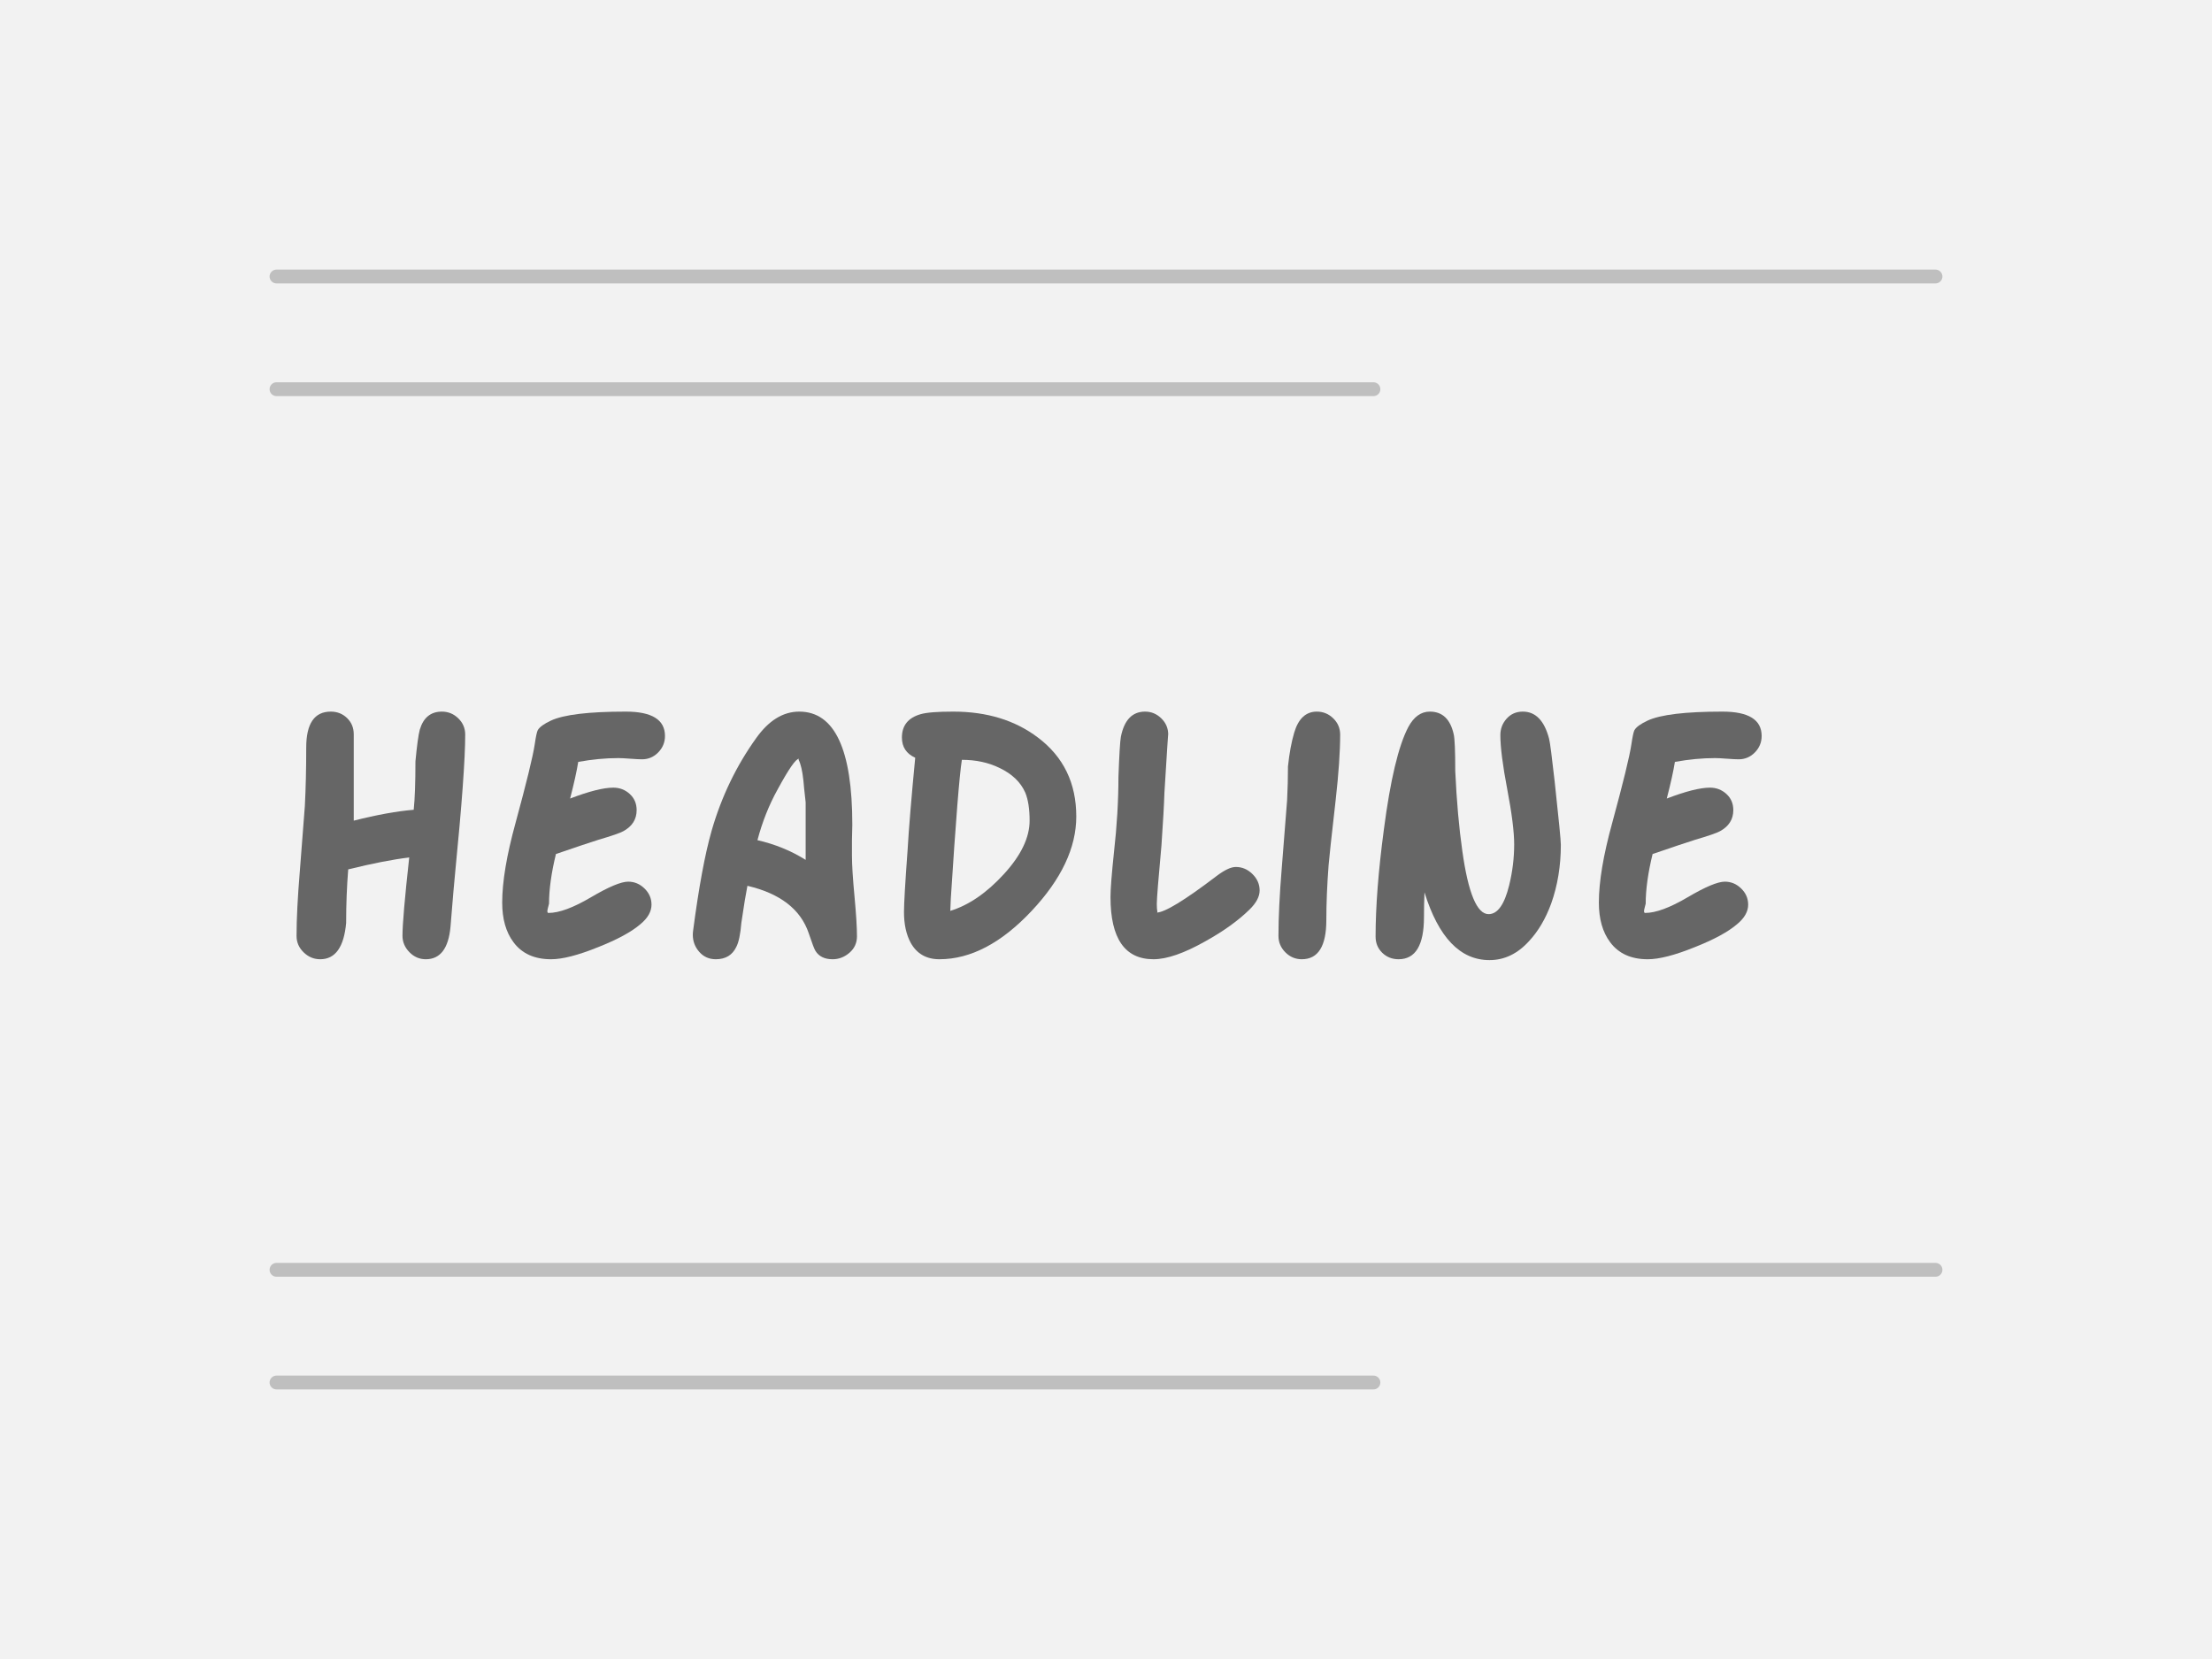
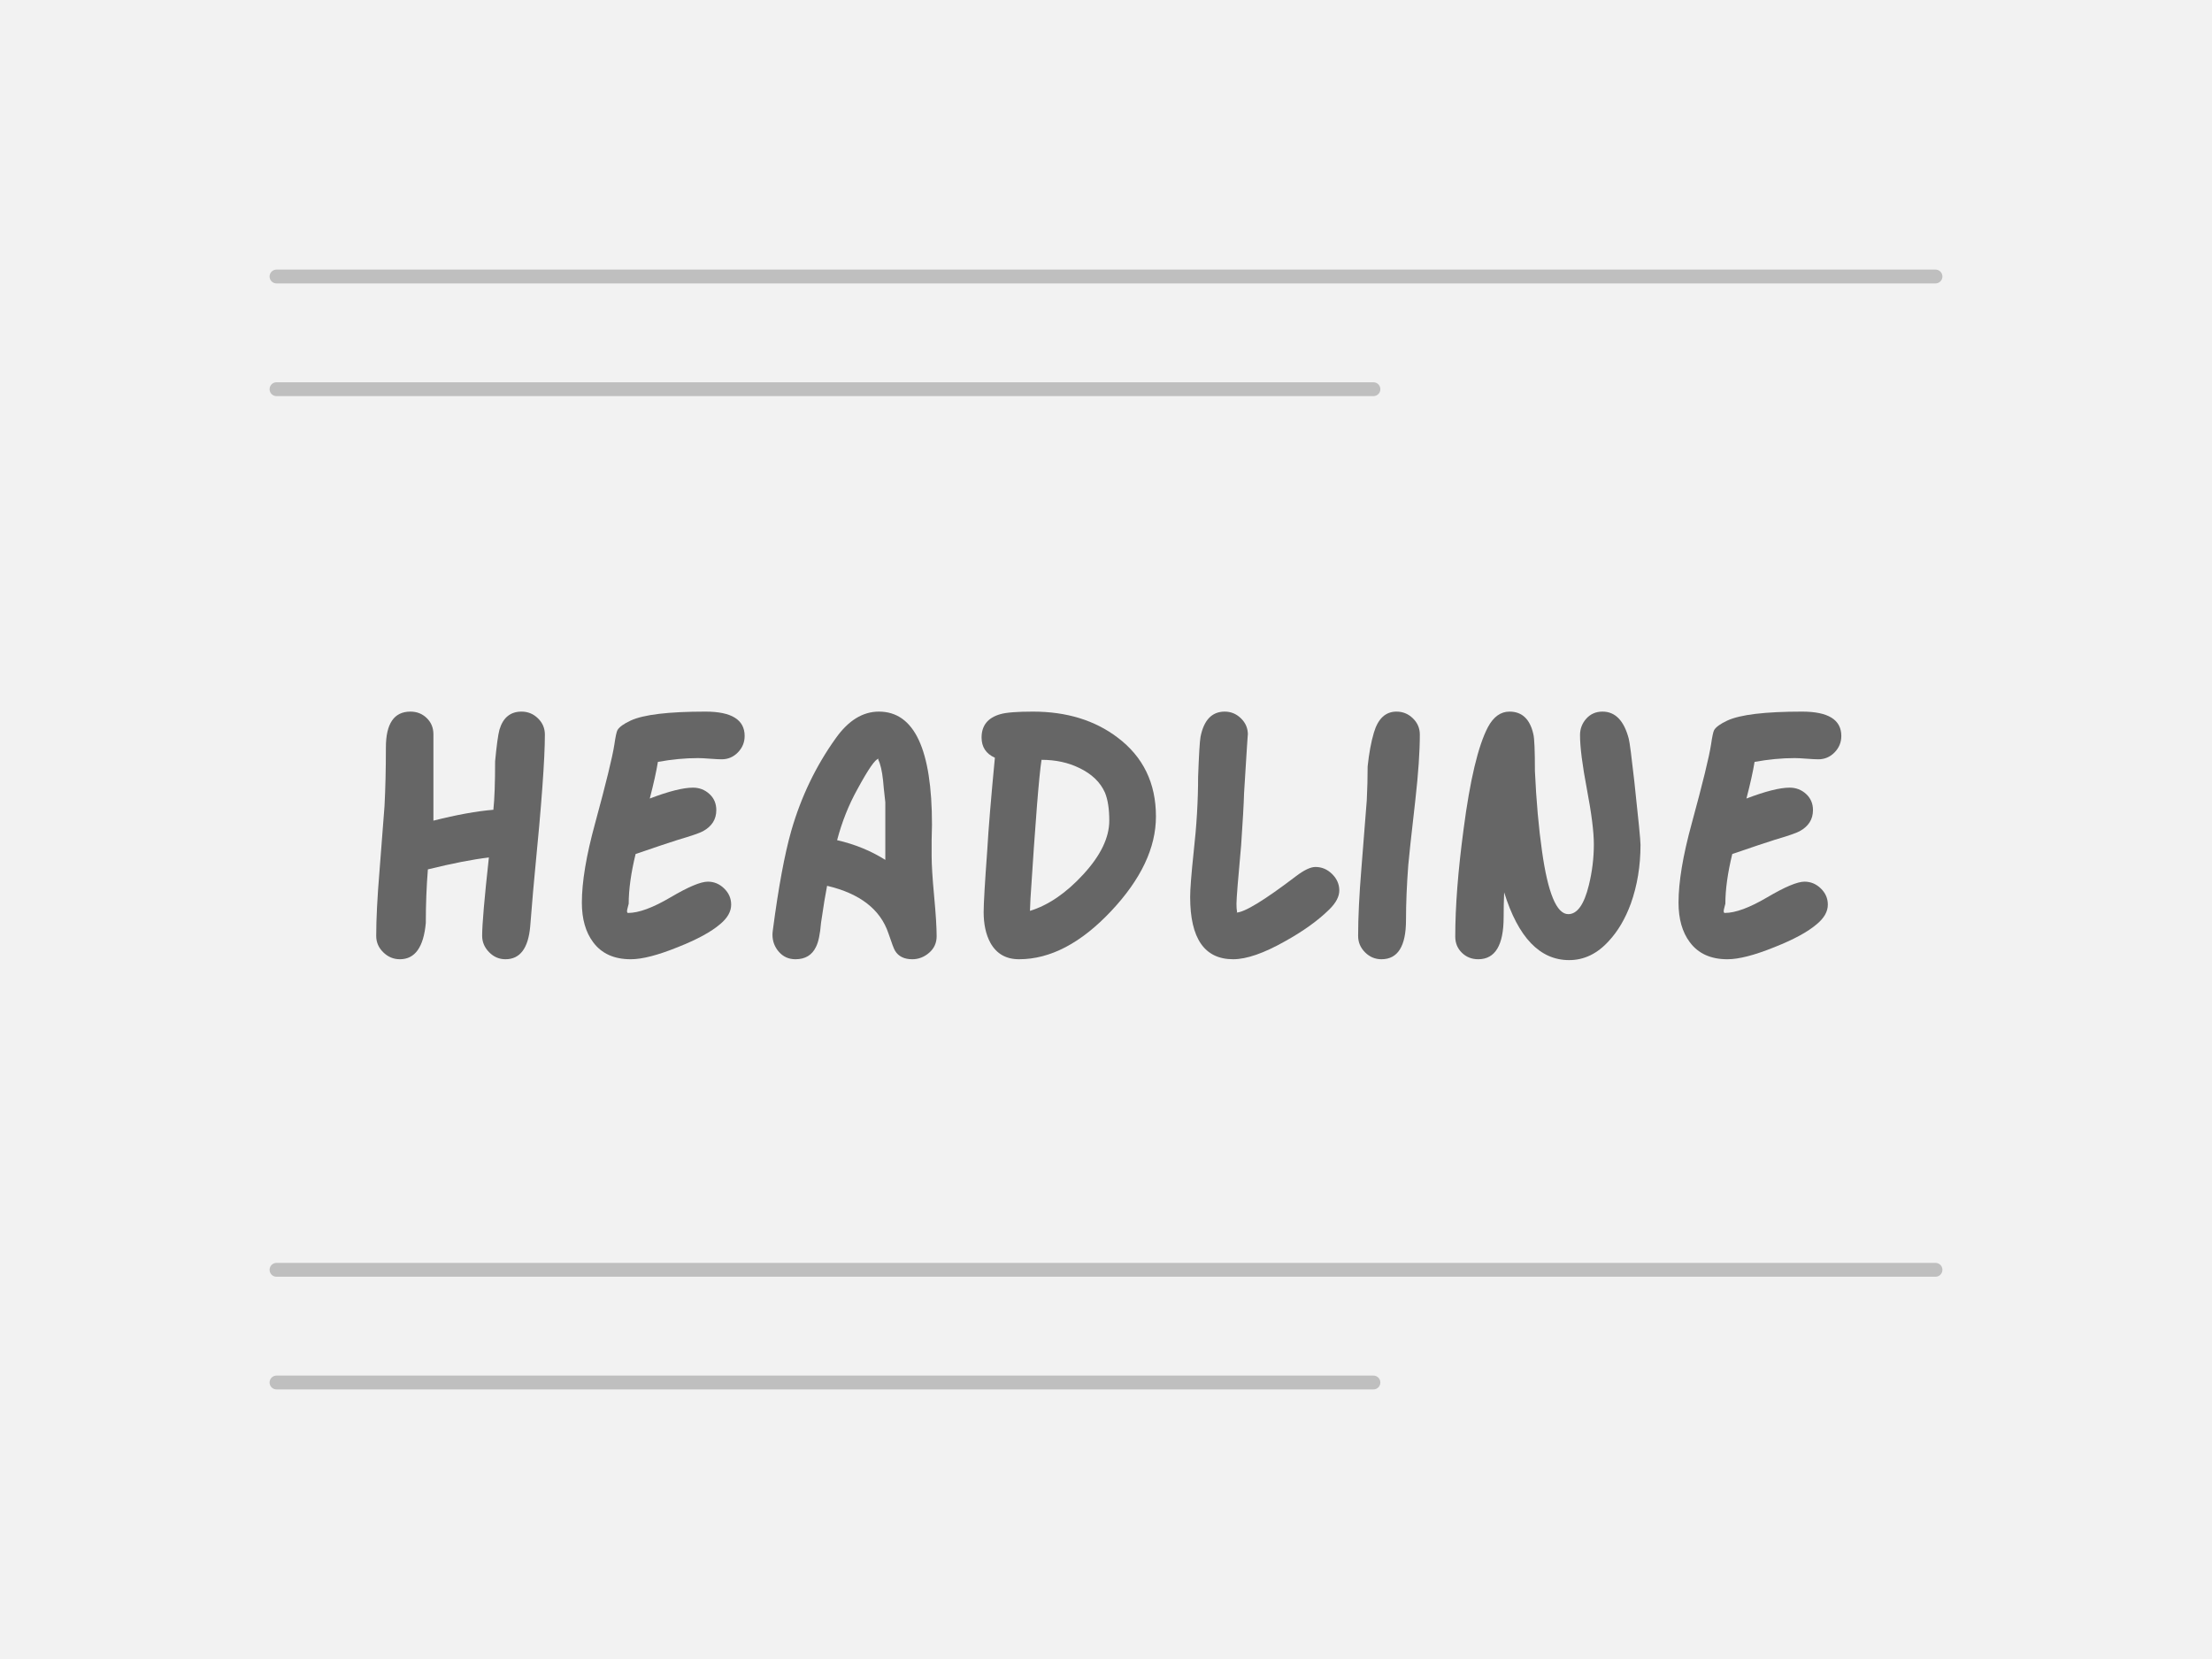
<svg xmlns="http://www.w3.org/2000/svg" width="100%" height="100%" viewBox="0 0 400 300" version="1.1" xml:space="preserve" style="fill-rule:evenodd;clip-rule:evenodd;stroke-linecap:round;stroke-linejoin:round;stroke-miterlimit:1.5;">
  <rect id="Background" x="0" y="0" width="400" height="300" style="fill:#f2f2f2;" />
  <g>
    <path d="M50,229.622l300,0" style="fill:none;stroke:#bfbfbf;stroke-width:2.5px;" />
    <path d="M50,250l198.361,0" style="fill:none;stroke:#bfbfbf;stroke-width:2.5px;" />
  </g>
-   <path d="M82.313,157.744c-0.146,1.375 -0.428,4.646 -0.844,9.812c-0.354,3.938 -1.844,5.906 -4.469,5.906c-1.146,0 -2.135,-0.427 -2.969,-1.281c-0.833,-0.854 -1.25,-1.844 -1.25,-2.969c0,-2.041 0.406,-6.76 1.219,-14.156c-2.958,0.354 -6.635,1.073 -11.031,2.156c-0.25,3.084 -0.375,6.313 -0.375,9.688c-0.396,4.375 -1.959,6.562 -4.688,6.562c-1.146,0 -2.146,-0.416 -3,-1.25c-0.854,-0.833 -1.281,-1.822 -1.281,-2.968c-0,-3.042 0.198,-6.948 0.594,-11.719c0.521,-6.625 0.823,-10.542 0.906,-11.75c0.167,-3.188 0.25,-6.719 0.25,-10.594c-0,-4.333 1.479,-6.5 4.437,-6.5c1.167,0 2.152,0.391 2.954,1.172c0.802,0.781 1.203,1.755 1.203,2.922l-0,15.625c4.208,-1.063 7.823,-1.719 10.843,-1.969c0.209,-1.958 0.313,-4.875 0.313,-8.75c0.271,-2.875 0.531,-4.781 0.781,-5.719c0.646,-2.187 1.979,-3.281 4,-3.281c1.146,0 2.136,0.406 2.969,1.219c0.833,0.812 1.25,1.792 1.25,2.937c-0,4.375 -0.604,12.678 -1.813,24.907Z" style="fill:#666;fill-rule:nonzero;" />
-   <path d="M116.094,137.306c-0.459,0 -1.167,-0.036 -2.125,-0.109c-0.959,-0.073 -1.677,-0.11 -2.157,-0.11c-2.312,0 -4.729,0.23 -7.25,0.688c-0.27,1.688 -0.76,3.896 -1.468,6.625c3.437,-1.313 6.041,-1.969 7.812,-1.969c1.146,0 2.136,0.38 2.969,1.141c0.833,0.76 1.25,1.734 1.25,2.922c0,1.666 -0.802,2.937 -2.406,3.812c-0.604,0.334 -2.115,0.854 -4.531,1.563c-1.271,0.396 -3.823,1.25 -7.657,2.562c-0.833,3.417 -1.25,6.417 -1.25,9c0,-0.021 -0.083,0.302 -0.25,0.969c-0.104,0.458 -0.052,0.688 0.157,0.688c1.916,-0 4.473,-0.943 7.671,-2.829c3.198,-1.885 5.443,-2.828 6.735,-2.828c1.125,0 2.109,0.412 2.953,1.235c0.844,0.823 1.266,1.797 1.266,2.922c-0.001,1.25 -0.667,2.427 -2.001,3.531c-1.624,1.396 -4.177,2.781 -7.656,4.156c-3.604,1.458 -6.437,2.188 -8.5,2.188c-3.021,-0 -5.291,-1.032 -6.812,-3.094c-1.354,-1.813 -2.031,-4.198 -2.031,-7.156c-0,-3.75 0.802,-8.542 2.406,-14.375c1.979,-7.271 3.135,-12 3.469,-14.188c0.208,-1.438 0.395,-2.313 0.562,-2.625c0.333,-0.563 1.125,-1.135 2.375,-1.719c2.333,-1.083 6.844,-1.625 13.531,-1.625c4.729,0 7.094,1.469 7.094,4.406c0,1.146 -0.406,2.136 -1.219,2.969c-0.812,0.834 -1.791,1.25 -2.937,1.25Z" style="fill:#666;fill-rule:nonzero;" />
-   <path d="M150.563,173.462c-1.438,0 -2.469,-0.5 -3.094,-1.5c-0.209,-0.312 -0.615,-1.375 -1.219,-3.187c-1.458,-4.333 -5.156,-7.198 -11.094,-8.594c-0.291,1.459 -0.656,3.688 -1.094,6.688c-0.166,2.041 -0.468,3.489 -0.906,4.343c-0.708,1.5 -1.948,2.25 -3.719,2.25c-1.208,0 -2.203,-0.442 -2.984,-1.328c-0.781,-0.885 -1.172,-1.922 -1.172,-3.109c0,-0.208 0.021,-0.469 0.063,-0.781c1.021,-7.792 2.135,-13.802 3.343,-18.031c1.771,-6.146 4.459,-11.73 8.063,-16.75c2.271,-3.188 4.865,-4.782 7.781,-4.782c6.396,0 9.594,6.823 9.594,20.469c-0,0.604 -0.021,1.542 -0.063,2.813l0,2.781c0,1.646 0.152,4.083 0.454,7.312c0.302,3.229 0.453,5.646 0.453,7.25c-0,1.209 -0.453,2.203 -1.36,2.985c-0.906,0.781 -1.922,1.172 -3.047,1.172Zm-4.875,-28.375c-0.229,-2.021 -0.364,-3.334 -0.406,-3.938c-0.187,-1.75 -0.479,-3.01 -0.875,-3.781c0.042,-0.084 0.063,-0.136 0.063,-0.156c-0.563,-0 -1.844,1.843 -3.844,5.531c-1.563,2.812 -2.781,5.875 -3.656,9.187c3.187,0.729 6.093,1.917 8.718,3.563l0,-10.406Z" style="fill:#666;fill-rule:nonzero;" />
-   <path d="M169.875,173.462c-2.354,0 -4.083,-0.989 -5.188,-2.968c-0.812,-1.5 -1.218,-3.354 -1.218,-5.563c-0,-1.521 0.218,-5.271 0.656,-11.25c0.208,-3.708 0.667,-9.26 1.375,-16.656c-1.604,-0.729 -2.406,-1.948 -2.406,-3.656c-0,-2.167 1.125,-3.573 3.375,-4.219c1.062,-0.313 3.031,-0.469 5.906,-0.469c6.083,0 11.187,1.563 15.312,4.688c4.625,3.479 6.938,8.239 6.938,14.281c-0,5.646 -2.688,11.333 -8.063,17.062c-5.479,5.834 -11.041,8.75 -16.687,8.75Zm1.969,-8.75c3.333,-1.02 6.557,-3.229 9.672,-6.625c3.114,-3.395 4.671,-6.625 4.671,-9.687c0,-2.104 -0.26,-3.792 -0.781,-5.063c-0.833,-1.895 -2.385,-3.385 -4.656,-4.468c-2,-0.979 -4.271,-1.469 -6.813,-1.469c-0.437,2.708 -1.104,11.073 -2,25.094c-0.02,0.479 -0.052,1.218 -0.093,2.218Z" style="fill:#666;fill-rule:nonzero;" />
-   <path d="M225.969,164.462c-2.063,2.021 -4.729,3.938 -8,5.75c-3.834,2.167 -6.959,3.25 -9.375,3.25c-5.188,0 -7.781,-3.75 -7.781,-11.25c-0,-1.416 0.208,-4.104 0.625,-8.062c0.541,-4.792 0.812,-9.344 0.812,-13.656c0.146,-4 0.292,-6.417 0.438,-7.25c0.604,-3.042 2.062,-4.563 4.375,-4.563c1.125,0 2.104,0.406 2.937,1.219c0.833,0.812 1.25,1.792 1.25,2.937c0,-0.437 -0.229,3.084 -0.688,10.563c-0.062,2.083 -0.239,5.229 -0.531,9.437c-0.562,6.146 -0.844,9.678 -0.844,10.594c0,0.604 0.032,1.073 0.094,1.406c0.042,0.125 -0.01,0.188 -0.156,0.188c1.458,-0 5.073,-2.198 10.844,-6.594c1.458,-1.104 2.625,-1.656 3.5,-1.656c1.146,-0 2.151,0.427 3.015,1.281c0.865,0.854 1.297,1.844 1.297,2.969c0,1.104 -0.604,2.25 -1.812,3.437Z" style="fill:#666;fill-rule:nonzero;" />
-   <path d="M240.25,156.494c-0.271,3.604 -0.406,6.896 -0.406,9.875c-0,4.729 -1.479,7.093 -4.438,7.093c-1.146,0 -2.135,-0.416 -2.969,-1.25c-0.833,-0.833 -1.25,-1.822 -1.25,-2.968c0,-3.334 0.198,-7.417 0.594,-12.25c0.313,-4.084 0.636,-8.177 0.969,-12.282c0.104,-2.062 0.156,-4.104 0.156,-6.125c0.25,-2.375 0.625,-4.406 1.125,-6.093c0.75,-2.542 2.115,-3.813 4.094,-3.813c1.146,0 2.135,0.406 2.969,1.219c0.833,0.812 1.25,1.792 1.25,2.937c-0,3.084 -0.271,7.032 -0.813,11.844c-0.771,6.75 -1.198,10.688 -1.281,11.813Z" style="fill:#666;fill-rule:nonzero;" />
-   <path d="M280.5,163.4c-1,2.729 -2.323,4.979 -3.969,6.75c-2.083,2.312 -4.479,3.469 -7.187,3.469c-5.292,-0 -9.209,-4.084 -11.75,-12.25c-0.063,1.479 -0.094,2.968 -0.094,4.468c0,5.084 -1.531,7.625 -4.594,7.625c-1.166,0 -2.151,-0.39 -2.953,-1.171c-0.802,-0.782 -1.203,-1.756 -1.203,-2.922c0,-5.438 0.5,-11.896 1.5,-19.375c1.167,-8.959 2.635,-15.125 4.406,-18.5c1,-1.875 2.302,-2.813 3.906,-2.813c2.271,0 3.709,1.365 4.313,4.094c0.188,0.75 0.281,2.969 0.281,6.656c0.25,5.438 0.677,10.261 1.281,14.469c1.063,7.604 2.646,11.406 4.75,11.406c1.625,0 2.865,-1.739 3.719,-5.219c0.604,-2.458 0.906,-4.927 0.906,-7.406c0,-2.25 -0.416,-5.562 -1.25,-9.937c-0.833,-4.375 -1.25,-7.646 -1.25,-9.813c0,-1.146 0.381,-2.14 1.141,-2.984c0.761,-0.844 1.734,-1.266 2.922,-1.266c2.312,0 3.896,1.636 4.75,4.906c0.167,0.625 0.5,3.178 1,7.657c0.75,6.896 1.125,10.739 1.125,11.531c-0,3.812 -0.583,7.354 -1.75,10.625Z" style="fill:#666;fill-rule:nonzero;" />
-   <path d="M314.406,137.306c-0.458,0 -1.166,-0.036 -2.125,-0.109c-0.958,-0.073 -1.677,-0.11 -2.156,-0.11c-2.313,0 -4.729,0.23 -7.25,0.688c-0.271,1.688 -0.76,3.896 -1.469,6.625c3.438,-1.313 6.042,-1.969 7.813,-1.969c1.146,0 2.135,0.38 2.969,1.141c0.833,0.76 1.25,1.734 1.25,2.922c-0,1.666 -0.803,2.937 -2.407,3.812c-0.604,0.334 -2.114,0.854 -4.531,1.563c-1.271,0.396 -3.823,1.25 -7.656,2.562c-0.834,3.417 -1.25,6.417 -1.25,9c-0,-0.021 -0.084,0.302 -0.25,0.969c-0.104,0.458 -0.052,0.688 0.156,0.688c1.917,-0 4.474,-0.943 7.672,-2.829c3.198,-1.885 5.443,-2.828 6.734,-2.828c1.125,0 2.11,0.412 2.953,1.235c0.844,0.823 1.266,1.797 1.266,2.922c0,1.25 -0.667,2.427 -2,3.531c-1.625,1.396 -4.177,2.781 -7.656,4.156c-3.604,1.458 -6.438,2.188 -8.5,2.188c-3.021,-0 -5.292,-1.032 -6.813,-3.094c-1.354,-1.813 -2.031,-4.198 -2.031,-7.156c0,-3.75 0.802,-8.542 2.406,-14.375c1.979,-7.271 3.136,-12 3.469,-14.188c0.208,-1.438 0.396,-2.313 0.563,-2.625c0.333,-0.563 1.125,-1.135 2.375,-1.719c2.333,-1.083 6.843,-1.625 13.531,-1.625c4.729,0 7.094,1.469 7.094,4.406c-0,1.146 -0.407,2.136 -1.219,2.969c-0.813,0.834 -1.792,1.25 -2.938,1.25Z" style="fill:#666;fill-rule:nonzero;" />
+   <path d="M96.719,157.744c-0.146,1.375 -0.427,4.646 -0.844,9.812c-0.354,3.938 -1.844,5.906 -4.469,5.906c-1.146,0 -2.135,-0.427 -2.968,-1.281c-0.834,-0.854 -1.25,-1.844 -1.25,-2.969c-0,-2.041 0.406,-6.76 1.218,-14.156c-2.958,0.354 -6.635,1.073 -11.031,2.156c-0.25,3.084 -0.375,6.313 -0.375,9.688c-0.396,4.375 -1.958,6.562 -4.687,6.562c-1.146,0 -2.146,-0.416 -3,-1.25c-0.855,-0.833 -1.282,-1.822 -1.282,-2.968c0,-3.042 0.198,-6.948 0.594,-11.719c0.521,-6.625 0.823,-10.542 0.906,-11.75c0.167,-3.188 0.25,-6.719 0.25,-10.594c0,-4.333 1.479,-6.5 4.438,-6.5c1.166,0 2.151,0.391 2.953,1.172c0.802,0.781 1.203,1.755 1.203,2.922l0,15.625c4.208,-1.063 7.823,-1.719 10.844,-1.969c0.208,-1.958 0.312,-4.875 0.312,-8.75c0.271,-2.875 0.532,-4.781 0.782,-5.719c0.645,-2.187 1.979,-3.281 4,-3.281c1.145,0 2.135,0.406 2.968,1.219c0.834,0.812 1.25,1.792 1.25,2.937c0,4.375 -0.604,12.678 -1.812,24.907Z" style="fill:#666;fill-rule:nonzero;" />
+   <path d="M130.5,137.306c-0.458,0 -1.167,-0.036 -2.125,-0.109c-0.958,-0.073 -1.677,-0.11 -2.156,-0.11c-2.313,0 -4.729,0.23 -7.25,0.688c-0.271,1.688 -0.761,3.896 -1.469,6.625c3.438,-1.313 6.042,-1.969 7.813,-1.969c1.145,0 2.135,0.38 2.968,1.141c0.834,0.76 1.25,1.734 1.25,2.922c0,1.666 -0.802,2.937 -2.406,3.812c-0.604,0.334 -2.115,0.854 -4.531,1.563c-1.271,0.396 -3.823,1.25 -7.656,2.562c-0.834,3.417 -1.25,6.417 -1.25,9c-0,-0.021 -0.084,0.302 -0.25,0.969c-0.105,0.458 -0.053,0.688 0.156,0.688c1.916,-0 4.474,-0.943 7.672,-2.829c3.198,-1.885 5.442,-2.828 6.734,-2.828c1.125,0 2.109,0.412 2.953,1.235c0.844,0.823 1.266,1.797 1.266,2.922c-0,1.25 -0.667,2.427 -2,3.531c-1.625,1.396 -4.177,2.781 -7.656,4.156c-3.605,1.458 -6.438,2.188 -8.5,2.188c-3.021,-0 -5.292,-1.032 -6.813,-3.094c-1.354,-1.813 -2.031,-4.198 -2.031,-7.156c-0,-3.75 0.802,-8.542 2.406,-14.375c1.979,-7.271 3.135,-12 3.469,-14.188c0.208,-1.438 0.396,-2.313 0.562,-2.625c0.334,-0.563 1.125,-1.135 2.375,-1.719c2.334,-1.083 6.844,-1.625 13.532,-1.625c4.729,0 7.093,1.469 7.093,4.406c0,1.146 -0.406,2.136 -1.218,2.969c-0.813,0.834 -1.792,1.25 -2.938,1.25Z" style="fill:#666;fill-rule:nonzero;" />
+   <path d="M164.969,173.462c-1.438,0 -2.469,-0.5 -3.094,-1.5c-0.208,-0.312 -0.615,-1.375 -1.219,-3.187c-1.458,-4.333 -5.156,-7.198 -11.093,-8.594c-0.292,1.459 -0.657,3.688 -1.094,6.688c-0.167,2.041 -0.469,3.489 -0.906,4.343c-0.709,1.5 -1.948,2.25 -3.719,2.25c-1.209,0 -2.203,-0.442 -2.985,-1.328c-0.781,-0.885 -1.171,-1.922 -1.171,-3.109c-0,-0.208 0.02,-0.469 0.062,-0.781c1.021,-7.792 2.135,-13.802 3.344,-18.031c1.771,-6.146 4.458,-11.73 8.062,-16.75c2.271,-3.188 4.865,-4.782 7.781,-4.782c6.396,0 9.594,6.823 9.594,20.469c0,0.604 -0.021,1.542 -0.062,2.813l-0,2.781c-0,1.646 0.151,4.083 0.453,7.312c0.302,3.229 0.453,5.646 0.453,7.25c0,1.209 -0.453,2.203 -1.359,2.985c-0.907,0.781 -1.922,1.172 -3.047,1.172Zm-4.875,-28.375c-0.229,-2.021 -0.365,-3.334 -0.406,-3.938c-0.188,-1.75 -0.48,-3.01 -0.875,-3.781c0.041,-0.084 0.062,-0.136 0.062,-0.156c-0.563,-0 -1.844,1.843 -3.844,5.531c-1.562,2.812 -2.781,5.875 -3.656,9.187c3.188,0.729 6.094,1.917 8.719,3.563l-0,-10.406Z" style="fill:#666;fill-rule:nonzero;" />
+   <path d="M184.281,173.462c-2.354,0 -4.083,-0.989 -5.187,-2.968c-0.813,-1.5 -1.219,-3.354 -1.219,-5.563c0,-1.521 0.219,-5.271 0.656,-11.25c0.209,-3.708 0.667,-9.26 1.375,-16.656c-1.604,-0.729 -2.406,-1.948 -2.406,-3.656c0,-2.167 1.125,-3.573 3.375,-4.219c1.063,-0.313 3.031,-0.469 5.906,-0.469c6.084,0 11.188,1.563 15.313,4.688c4.625,3.479 6.937,8.239 6.937,14.281c0,5.646 -2.687,11.333 -8.062,17.062c-5.479,5.834 -11.042,8.75 -16.688,8.75Zm1.969,-8.75c3.333,-1.02 6.557,-3.229 9.672,-6.625c3.114,-3.395 4.672,-6.625 4.672,-9.687c-0,-2.104 -0.261,-3.792 -0.781,-5.063c-0.834,-1.895 -2.386,-3.385 -4.657,-4.468c-2,-0.979 -4.271,-1.469 -6.812,-1.469c-0.438,2.708 -1.104,11.073 -2,25.094c-0.021,0.479 -0.052,1.218 -0.094,2.218Z" style="fill:#666;fill-rule:nonzero;" />
+   <path d="M240.375,164.462c-2.062,2.021 -4.729,3.938 -8,5.75c-3.833,2.167 -6.958,3.25 -9.375,3.25c-5.187,0 -7.781,-3.75 -7.781,-11.25c-0,-1.416 0.208,-4.104 0.625,-8.062c0.541,-4.792 0.812,-9.344 0.812,-13.656c0.146,-4 0.292,-6.417 0.438,-7.25c0.604,-3.042 2.062,-4.563 4.375,-4.563c1.125,0 2.104,0.406 2.937,1.219c0.834,0.812 1.25,1.792 1.25,2.937c0,-0.437 -0.229,3.084 -0.687,10.563c-0.063,2.083 -0.24,5.229 -0.531,9.437c-0.563,6.146 -0.844,9.678 -0.844,10.594c-0,0.604 0.031,1.073 0.094,1.406c0.041,0.125 -0.011,0.188 -0.157,0.188c1.459,-0 5.073,-2.198 10.844,-6.594c1.458,-1.104 2.625,-1.656 3.5,-1.656c1.146,-0 2.151,0.427 3.016,1.281c0.864,0.854 1.297,1.844 1.297,2.969c-0,1.104 -0.605,2.25 -1.813,3.437Z" style="fill:#666;fill-rule:nonzero;" />
+   <path d="M254.656,156.494c-0.271,3.604 -0.406,6.896 -0.406,9.875c0,4.729 -1.479,7.093 -4.437,7.093c-1.146,0 -2.136,-0.416 -2.969,-1.25c-0.834,-0.833 -1.25,-1.822 -1.25,-2.968c-0,-3.334 0.198,-7.417 0.594,-12.25c0.312,-4.084 0.635,-8.177 0.968,-12.282c0.104,-2.062 0.157,-4.104 0.157,-6.125c0.25,-2.375 0.625,-4.406 1.125,-6.093c0.75,-2.542 2.114,-3.813 4.093,-3.813c1.146,0 2.136,0.406 2.969,1.219c0.833,0.812 1.25,1.792 1.25,2.937c0,3.084 -0.271,7.032 -0.812,11.844c-0.771,6.75 -1.198,10.688 -1.282,11.813Z" style="fill:#666;fill-rule:nonzero;" />
+   <path d="M294.906,163.4c-1,2.729 -2.323,4.979 -3.969,6.75c-2.083,2.312 -4.479,3.469 -7.187,3.469c-5.292,-0 -9.208,-4.084 -11.75,-12.25c-0.063,1.479 -0.094,2.968 -0.094,4.468c0,5.084 -1.531,7.625 -4.594,7.625c-1.166,0 -2.151,-0.39 -2.953,-1.171c-0.802,-0.782 -1.203,-1.756 -1.203,-2.922c0,-5.438 0.5,-11.896 1.5,-19.375c1.167,-8.959 2.636,-15.125 4.406,-18.5c1,-1.875 2.303,-2.813 3.907,-2.813c2.271,0 3.708,1.365 4.312,4.094c0.188,0.75 0.281,2.969 0.281,6.656c0.25,5.438 0.678,10.261 1.282,14.469c1.062,7.604 2.646,11.406 4.75,11.406c1.625,0 2.864,-1.739 3.718,-5.219c0.605,-2.458 0.907,-4.927 0.907,-7.406c-0,-2.25 -0.417,-5.562 -1.25,-9.937c-0.834,-4.375 -1.25,-7.646 -1.25,-9.813c-0,-1.146 0.38,-2.14 1.14,-2.984c0.761,-0.844 1.735,-1.266 2.922,-1.266c2.313,0 3.896,1.636 4.75,4.906c0.167,0.625 0.5,3.178 1,7.657c0.75,6.896 1.125,10.739 1.125,11.531c0,3.812 -0.583,7.354 -1.75,10.625Z" style="fill:#666;fill-rule:nonzero;" />
+   <path d="M328.813,137.306c-0.459,0 -1.167,-0.036 -2.125,-0.109c-0.959,-0.073 -1.678,-0.11 -2.157,-0.11c-2.312,0 -4.729,0.23 -7.25,0.688c-0.271,1.688 -0.76,3.896 -1.469,6.625c3.438,-1.313 6.042,-1.969 7.813,-1.969c1.146,0 2.135,0.38 2.969,1.141c0.833,0.76 1.25,1.734 1.25,2.922c-0,1.666 -0.802,2.937 -2.406,3.812c-0.605,0.334 -2.115,0.854 -4.532,1.563c-1.271,0.396 -3.823,1.25 -7.656,2.562c-0.833,3.417 -1.25,6.417 -1.25,9c0,-0.021 -0.083,0.302 -0.25,0.969c-0.104,0.458 -0.052,0.688 0.156,0.688c1.917,-0 4.474,-0.943 7.672,-2.829c3.198,-1.885 5.443,-2.828 6.734,-2.828c1.125,0 2.11,0.412 2.954,1.235c0.843,0.823 1.265,1.797 1.265,2.922c0,1.25 -0.666,2.427 -2,3.531c-1.625,1.396 -4.177,2.781 -7.656,4.156c-3.604,1.458 -6.438,2.188 -8.5,2.188c-3.021,-0 -5.292,-1.032 -6.813,-3.094c-1.354,-1.813 -2.031,-4.198 -2.031,-7.156c0,-3.75 0.802,-8.542 2.406,-14.375c1.98,-7.271 3.136,-12 3.469,-14.188c0.209,-1.438 0.396,-2.313 0.563,-2.625c0.333,-0.563 1.125,-1.135 2.375,-1.719c2.333,-1.083 6.844,-1.625 13.531,-1.625c4.729,0 7.094,1.469 7.094,4.406c-0,1.146 -0.406,2.136 -1.219,2.969c-0.813,0.834 -1.792,1.25 -2.938,1.25Z" style="fill:#666;fill-rule:nonzero;" />
  <g>
    <path d="M50,50l300,0" style="fill:none;stroke:#bfbfbf;stroke-width:2.5px;" />
    <path d="M50,70.378l198.361,-0" style="fill:none;stroke:#bfbfbf;stroke-width:2.5px;" />
  </g>
</svg>
